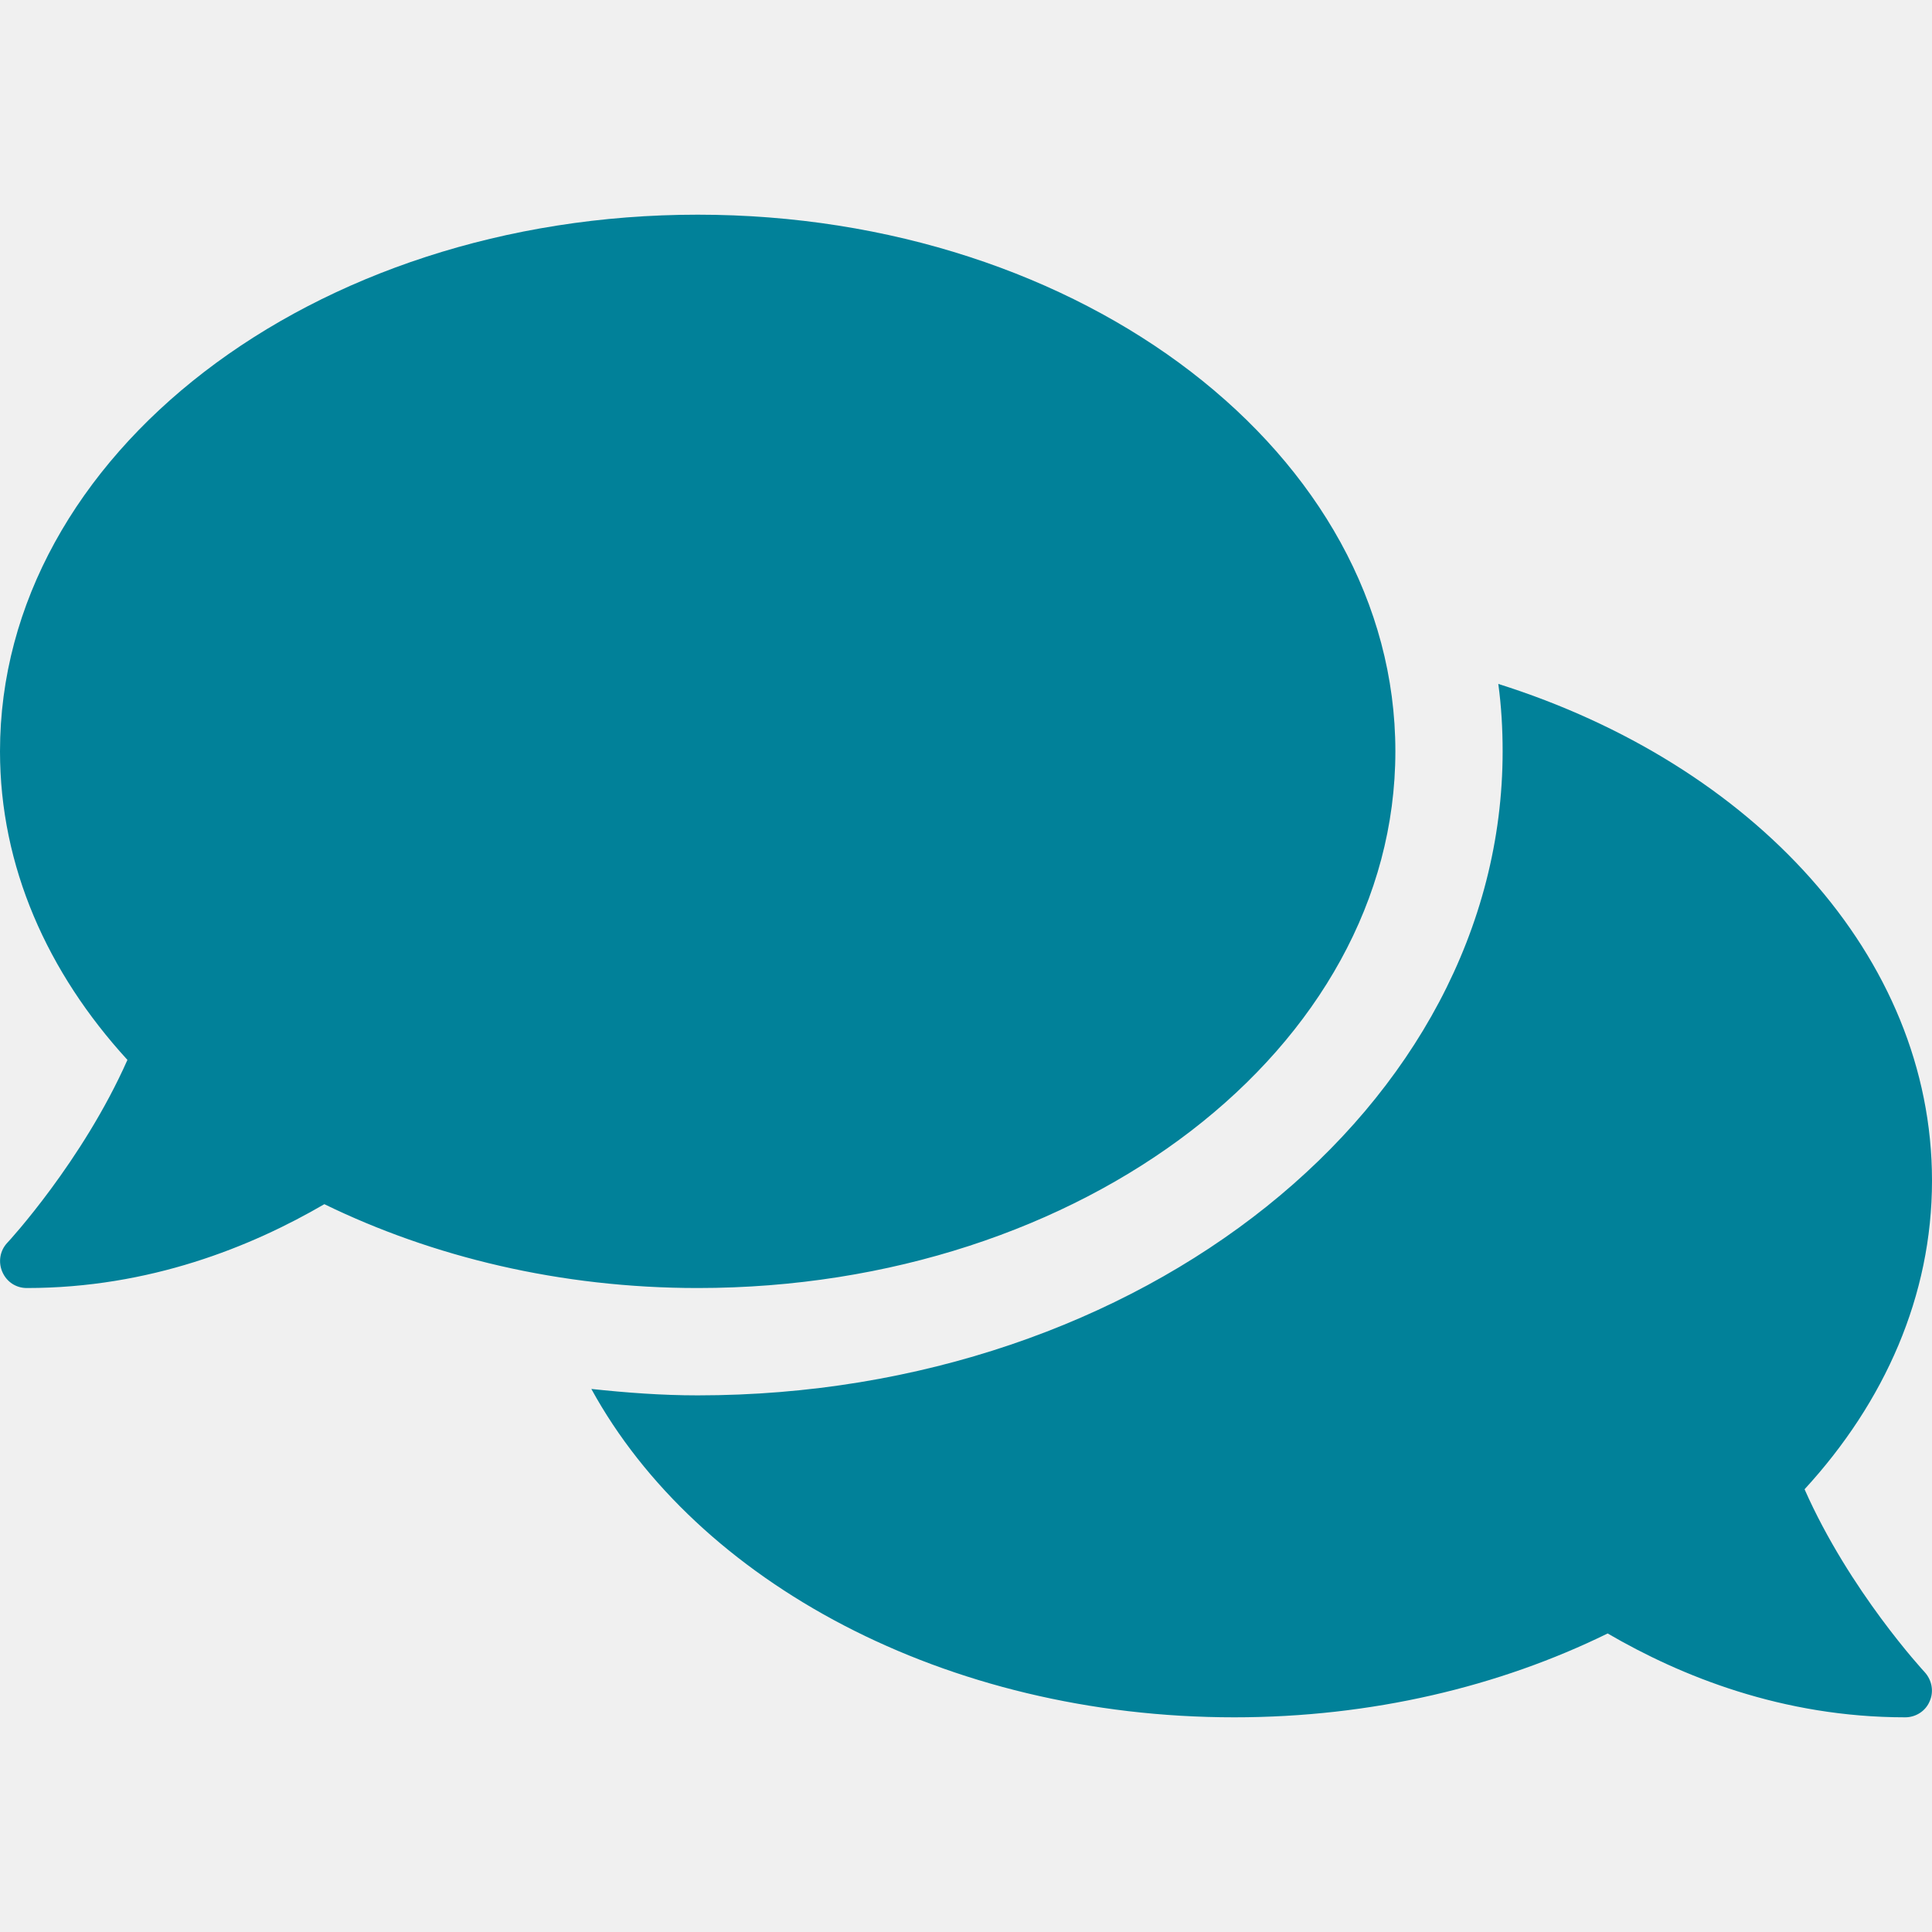
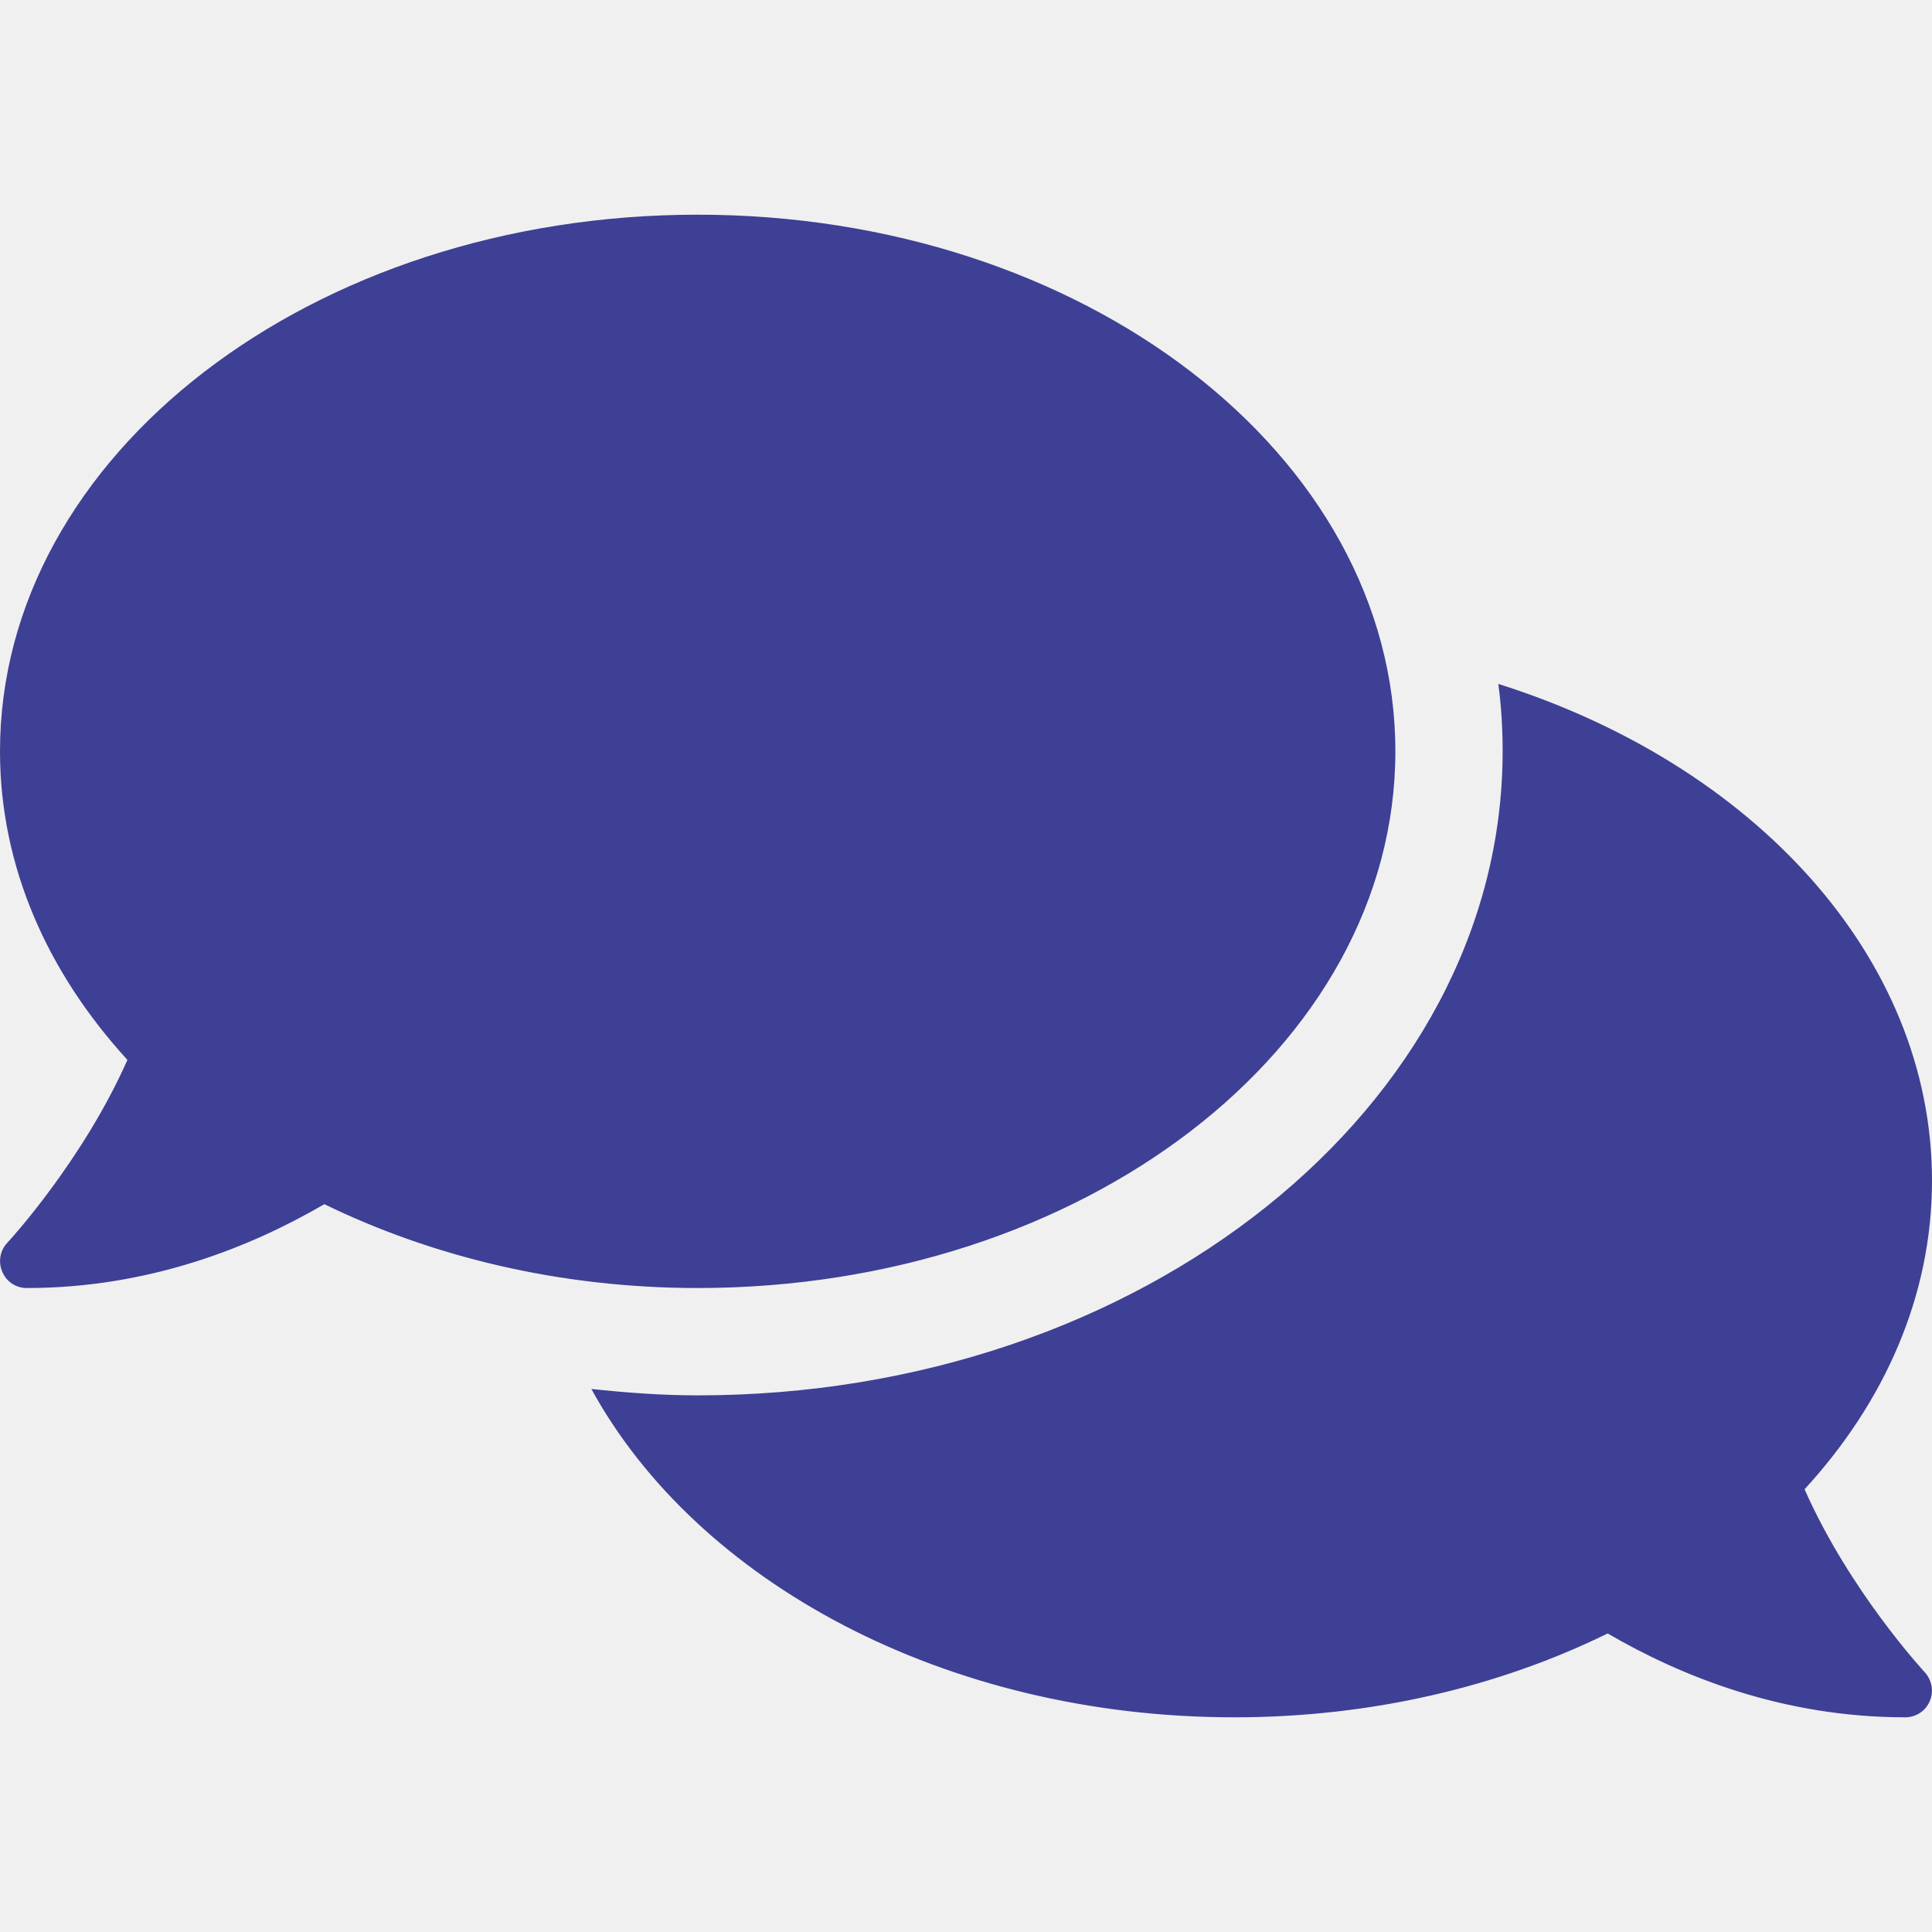
<svg xmlns="http://www.w3.org/2000/svg" width="25" height="25" viewBox="0 0 25 25" fill="none">
  <g clip-path="url(#clip0)">
-     <path d="M18.056 9.722C18.056 5.885 14.015 2.778 9.028 2.778C4.041 2.778 0 5.885 0 9.722C0 11.211 0.612 12.582 1.649 13.715C1.068 15.026 0.109 16.068 0.095 16.081C0 16.181 -0.026 16.328 0.03 16.458C0.087 16.589 0.208 16.667 0.347 16.667C1.936 16.667 3.251 16.133 4.197 15.582C5.595 16.263 7.248 16.667 9.028 16.667C14.015 16.667 18.056 13.559 18.056 9.722ZM23.351 19.271C24.388 18.142 25 16.767 25 15.278C25 12.374 22.678 9.887 19.388 8.85C19.427 9.136 19.444 9.427 19.444 9.722C19.444 14.319 14.77 18.056 9.028 18.056C8.559 18.056 8.103 18.021 7.652 17.973C9.019 20.469 12.231 22.222 15.972 22.222C17.752 22.222 19.405 21.823 20.803 21.137C21.749 21.688 23.064 22.222 24.653 22.222C24.792 22.222 24.918 22.14 24.97 22.014C25.026 21.888 25 21.741 24.904 21.636C24.892 21.623 23.932 20.586 23.351 19.271Z" fill="#018199" />
+     <path d="M18.056 9.722C18.056 5.885 14.015 2.778 9.028 2.778C4.041 2.778 0 5.885 0 9.722C0 11.211 0.612 12.582 1.649 13.715C1.068 15.026 0.109 16.068 0.095 16.081C0 16.181 -0.026 16.328 0.03 16.458C0.087 16.589 0.208 16.667 0.347 16.667C1.936 16.667 3.251 16.133 4.197 15.582C5.595 16.263 7.248 16.667 9.028 16.667C14.015 16.667 18.056 13.559 18.056 9.722ZM23.351 19.271C24.388 18.142 25 16.767 25 15.278C25 12.374 22.678 9.887 19.388 8.85C19.427 9.136 19.444 9.427 19.444 9.722C19.444 14.319 14.77 18.056 9.028 18.056C8.559 18.056 8.103 18.021 7.652 17.973C9.019 20.469 12.231 22.222 15.972 22.222C17.752 22.222 19.405 21.823 20.803 21.137C21.749 21.688 23.064 22.222 24.653 22.222C24.792 22.222 24.918 22.14 24.97 22.014C25.026 21.888 25 21.741 24.904 21.636C24.892 21.623 23.932 20.586 23.351 19.271Z" fill="#3e4095" />
  </g>
  <defs>
    <clipPath id="clip0">
      <rect width="25" height="25" fill="white" />
    </clipPath>
  </defs>
</svg>
